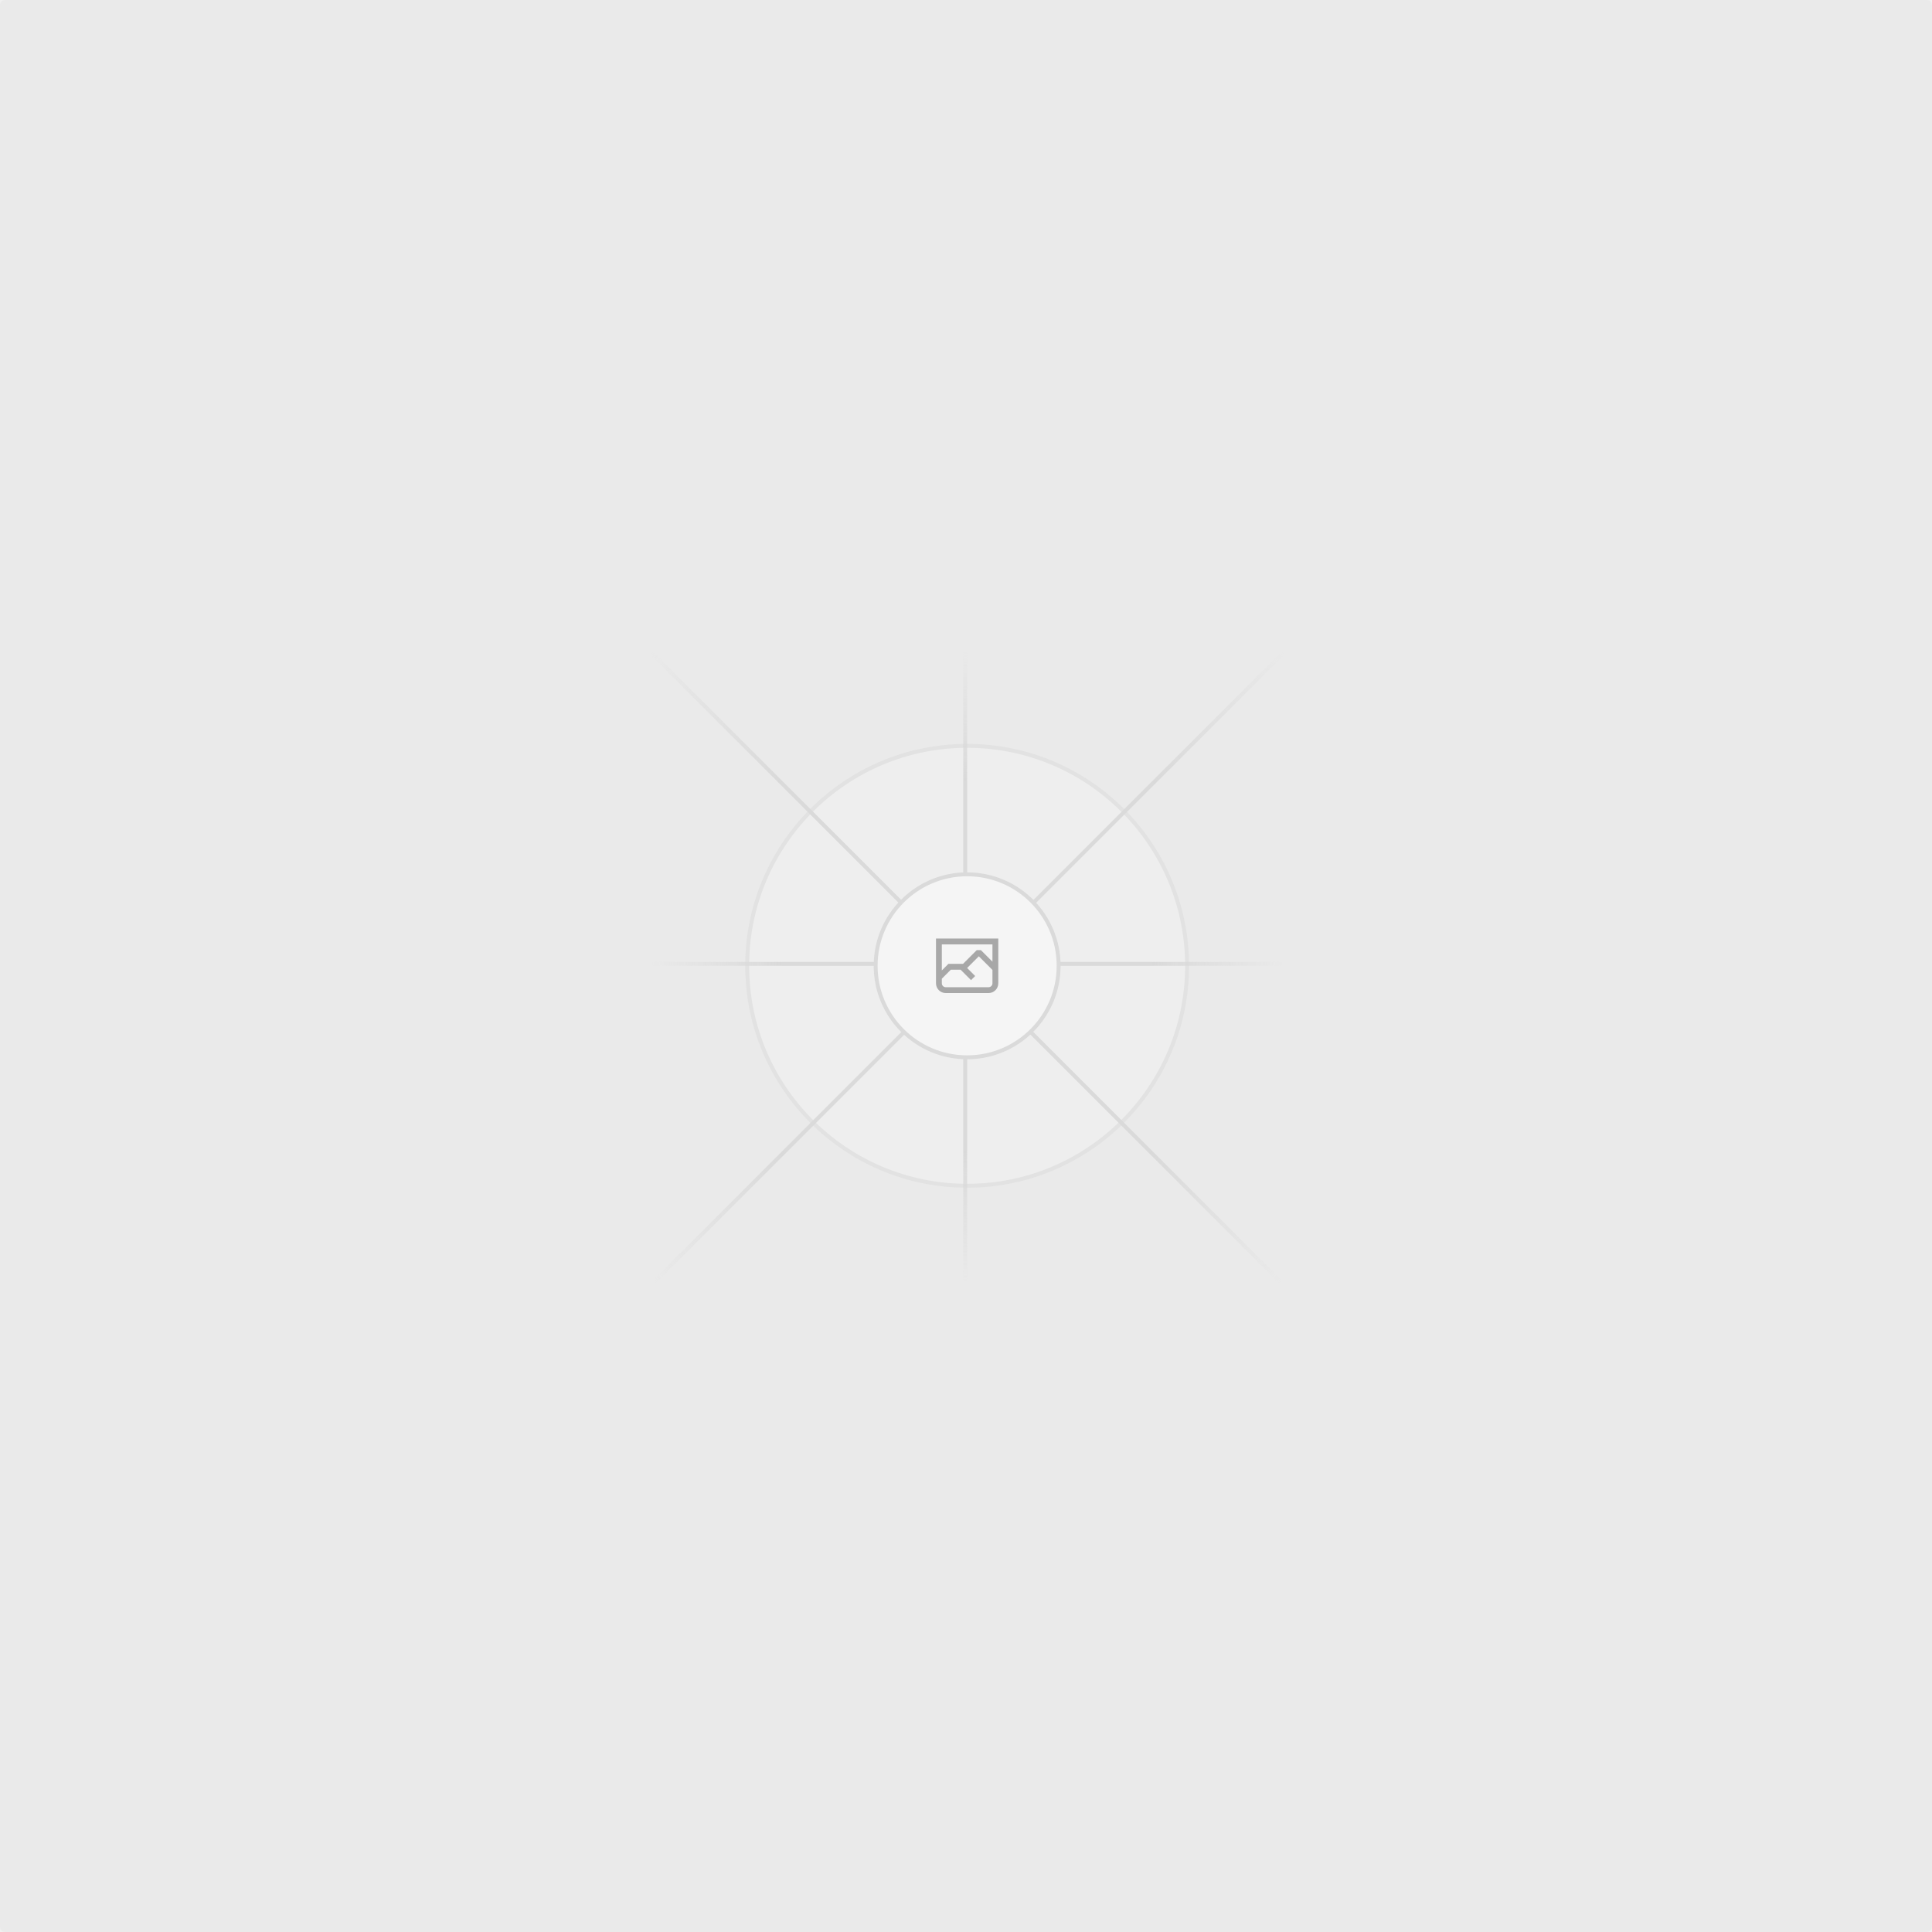
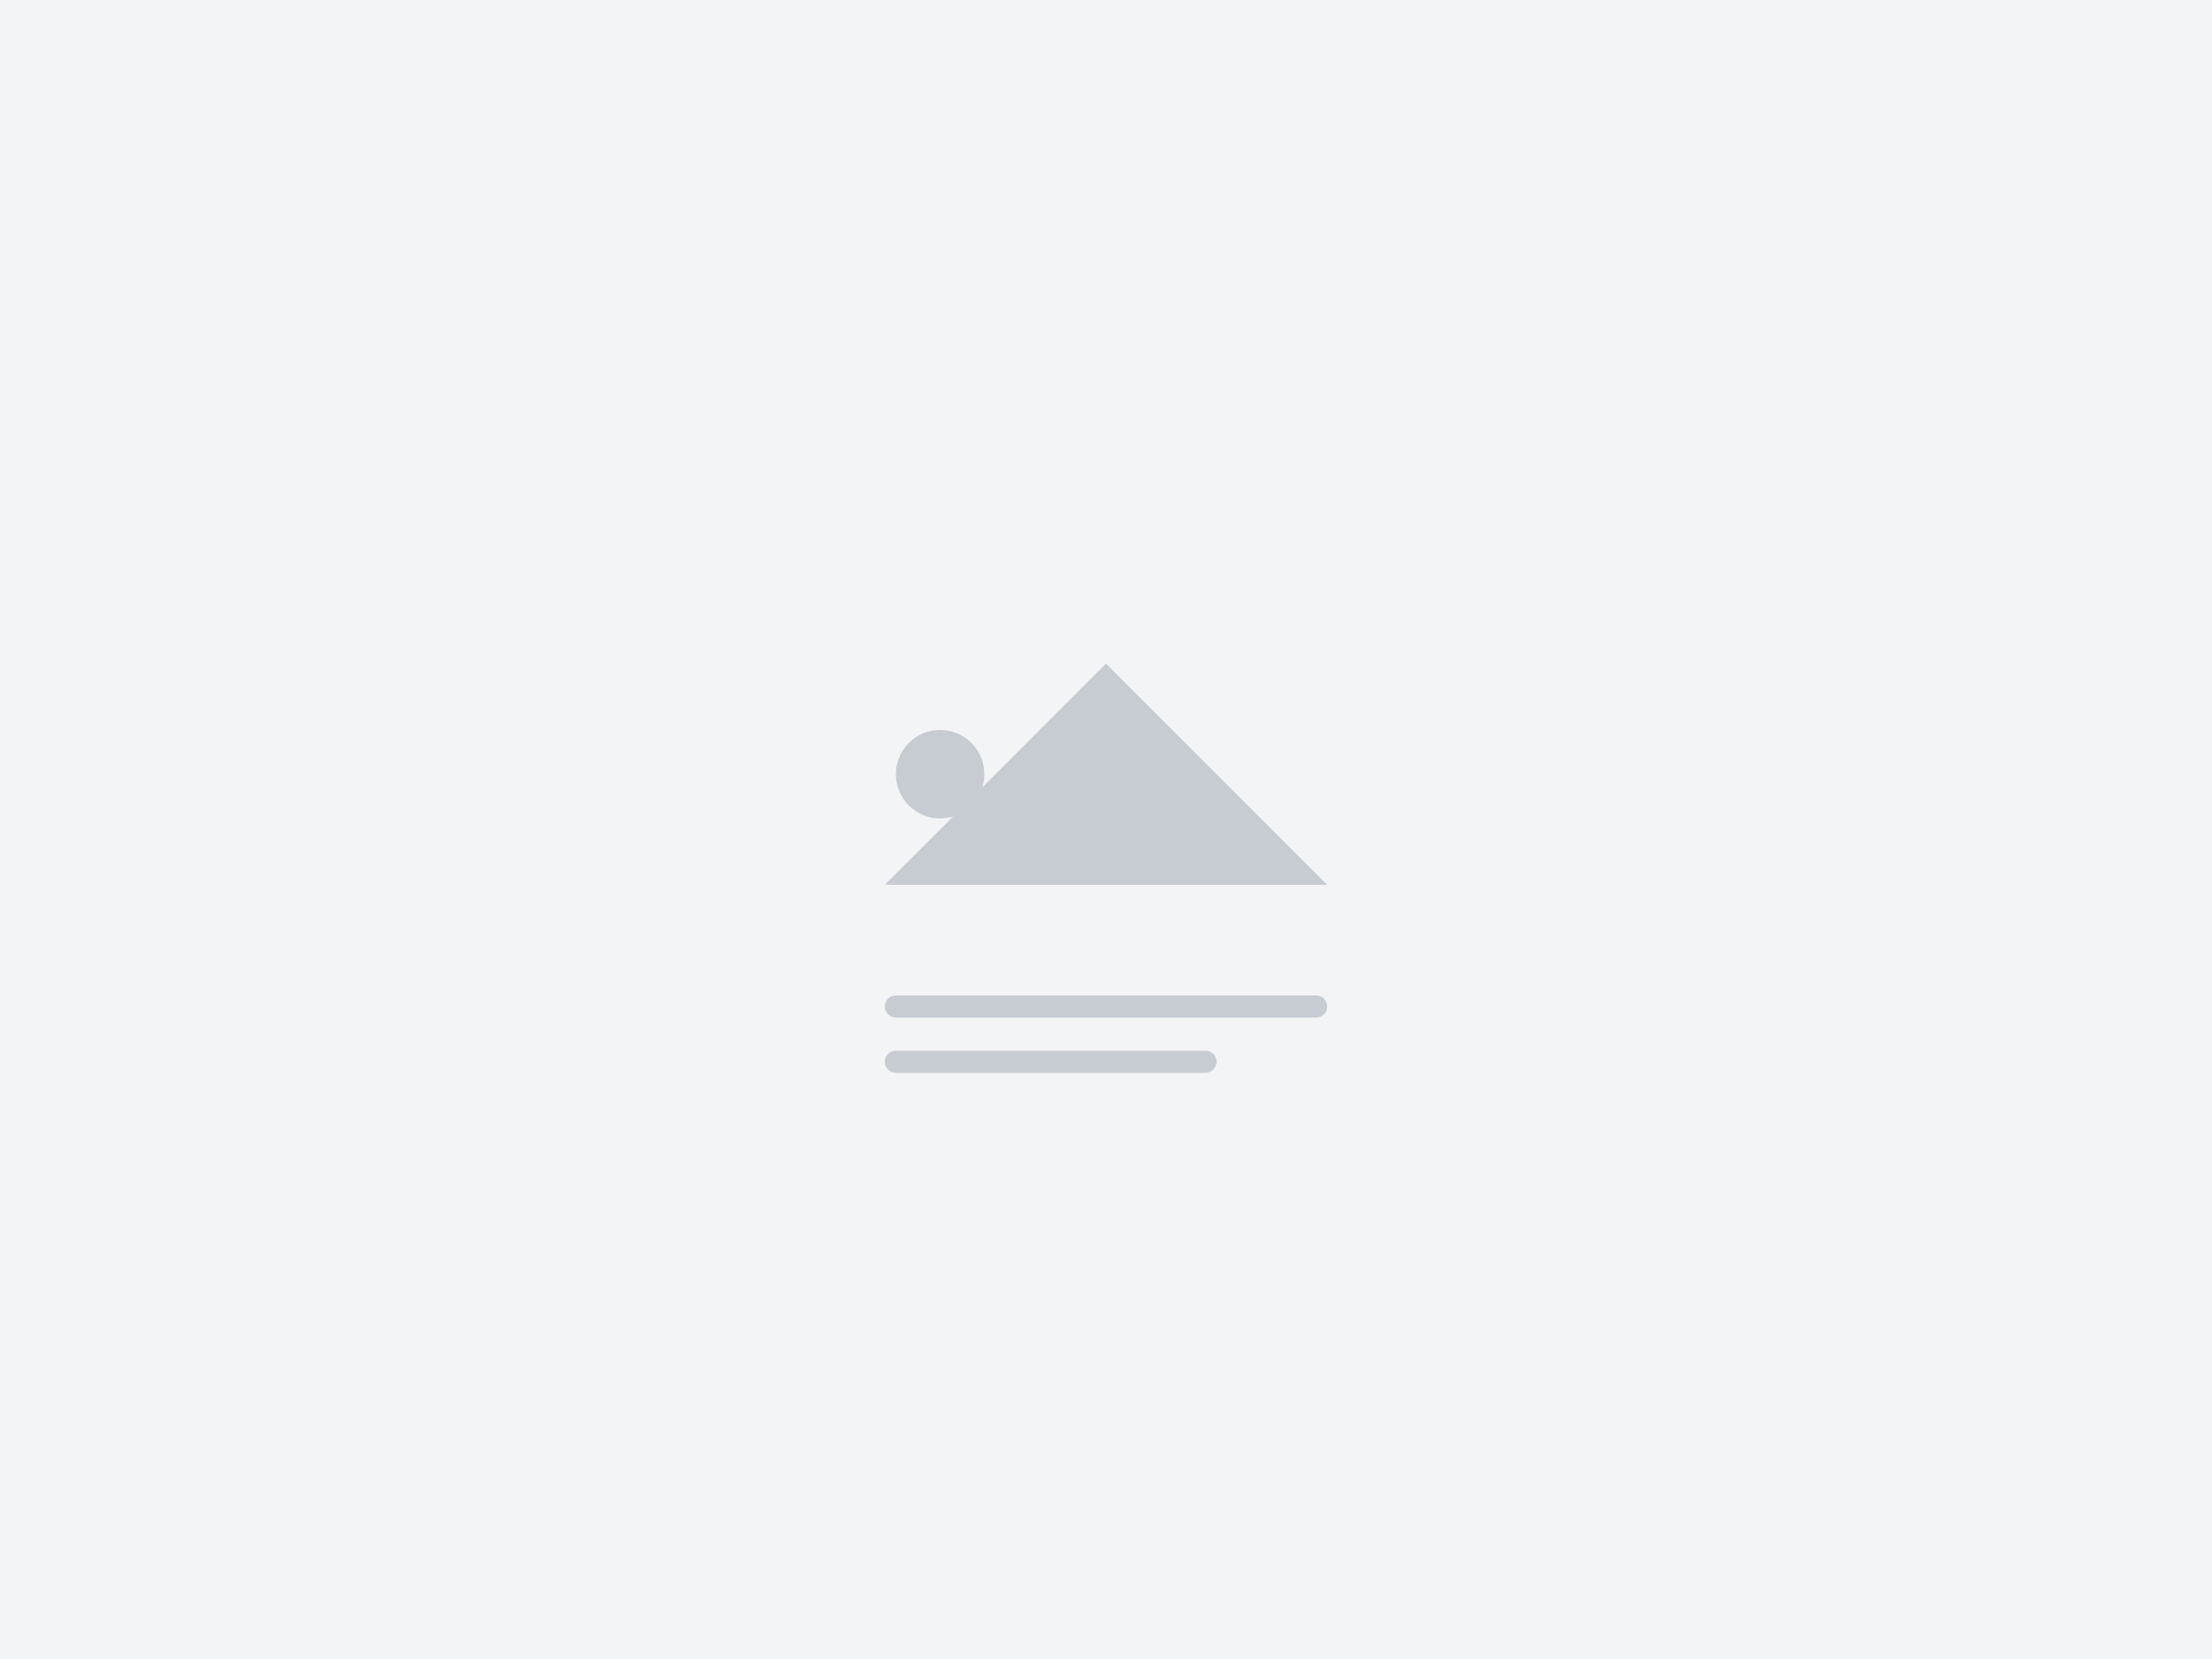
- <svg xmlns="http://www.w3.org/2000/svg" width="1200" height="1200" fill="none">
-   <rect width="1200" height="1200" fill="#EAEAEA" rx="3" />
-   <g opacity=".5">
-     <g opacity=".5">
-       <path fill="#FAFAFA" d="M600.709 736.5c-75.454 0-136.621-61.167-136.621-136.62 0-75.454 61.167-136.621 136.621-136.621 75.453 0 136.62 61.167 136.62 136.621 0 75.453-61.167 136.62-136.62 136.62Z" />
-       <path stroke="#C9C9C9" stroke-width="2.418" d="M600.709 736.5c-75.454 0-136.621-61.167-136.621-136.62 0-75.454 61.167-136.621 136.621-136.621 75.453 0 136.62 61.167 136.62 136.621 0 75.453-61.167 136.62-136.62 136.62Z" />
-     </g>
-     <path stroke="url(#a)" stroke-width="2.418" d="M0-1.209h553.581" transform="scale(1 -1) rotate(45 1163.11 91.165)" />
-     <path stroke="url(#b)" stroke-width="2.418" d="M404.846 598.671h391.726" />
-     <path stroke="url(#c)" stroke-width="2.418" d="M599.5 795.742V404.017" />
-     <path stroke="url(#d)" stroke-width="2.418" d="m795.717 796.597-391.441-391.44" />
-     <path fill="#fff" d="M600.709 656.704c-31.384 0-56.825-25.441-56.825-56.824 0-31.384 25.441-56.825 56.825-56.825 31.383 0 56.824 25.441 56.824 56.825 0 31.383-25.441 56.824-56.824 56.824Z" />
-     <g clip-path="url(#e)">
-       <path fill="#666" fill-rule="evenodd" d="M616.426 586.58h-31.434v16.176l3.553-3.554.531-.531h9.068l.074-.074 8.463-8.463h2.565l7.18 7.181V586.58Zm-15.715 14.654 3.698 3.699 1.283 1.282-2.565 2.565-1.282-1.283-5.2-5.199h-6.066l-5.514 5.514-.073.073v2.876a2.418 2.418 0 0 0 2.418 2.418h26.598a2.418 2.418 0 0 0 2.418-2.418v-8.317l-8.463-8.463-7.181 7.181-.071.072Zm-19.347 5.442v4.085a6.045 6.045 0 0 0 6.046 6.045h26.598a6.044 6.044 0 0 0 6.045-6.045v-7.108l1.356-1.355-1.282-1.283-.074-.073v-17.989h-38.689v23.43l-.146.146.146.147Z" clip-rule="evenodd" />
-     </g>
-     <path stroke="#C9C9C9" stroke-width="2.418" d="M600.709 656.704c-31.384 0-56.825-25.441-56.825-56.824 0-31.384 25.441-56.825 56.825-56.825 31.383 0 56.824 25.441 56.824 56.825 0 31.383-25.441 56.824-56.824 56.824Z" />
+ <svg xmlns="http://www.w3.org/2000/svg" width="400" height="300" viewBox="0 0 400 300" fill="none">
+   <rect width="400" height="300" fill="#f3f4f6" />
+   <g opacity="0.5">
+     <path d="M200 120L240 160H160L200 120Z" fill="#9ca3af" />
+     <circle cx="170" cy="140" r="8" fill="#9ca3af" />
+     <rect x="160" y="180" width="80" height="4" rx="2" fill="#9ca3af" />
+     <rect x="160" y="190" width="60" height="4" rx="2" fill="#9ca3af" />
  </g>
-   <defs>
-     <linearGradient id="a" x1="554.061" x2="-.48" y1=".083" y2=".087" gradientUnits="userSpaceOnUse">
-       <stop stop-color="#C9C9C9" stop-opacity="0" />
-       <stop offset=".208" stop-color="#C9C9C9" />
-       <stop offset=".792" stop-color="#C9C9C9" />
-       <stop offset="1" stop-color="#C9C9C9" stop-opacity="0" />
-     </linearGradient>
-     <linearGradient id="b" x1="796.912" x2="404.507" y1="599.963" y2="599.965" gradientUnits="userSpaceOnUse">
-       <stop stop-color="#C9C9C9" stop-opacity="0" />
-       <stop offset=".208" stop-color="#C9C9C9" />
-       <stop offset=".792" stop-color="#C9C9C9" />
-       <stop offset="1" stop-color="#C9C9C9" stop-opacity="0" />
-     </linearGradient>
-     <linearGradient id="c" x1="600.792" x2="600.794" y1="403.677" y2="796.082" gradientUnits="userSpaceOnUse">
-       <stop stop-color="#C9C9C9" stop-opacity="0" />
-       <stop offset=".208" stop-color="#C9C9C9" />
-       <stop offset=".792" stop-color="#C9C9C9" />
-       <stop offset="1" stop-color="#C9C9C9" stop-opacity="0" />
-     </linearGradient>
-     <linearGradient id="d" x1="404.85" x2="796.972" y1="403.903" y2="796.02" gradientUnits="userSpaceOnUse">
-       <stop stop-color="#C9C9C9" stop-opacity="0" />
-       <stop offset=".208" stop-color="#C9C9C9" />
-       <stop offset=".792" stop-color="#C9C9C9" />
-       <stop offset="1" stop-color="#C9C9C9" stop-opacity="0" />
-     </linearGradient>
-     <clipPath id="e">
-       <path fill="#fff" d="M581.364 580.535h38.689v38.689h-38.689z" />
-     </clipPath>
-   </defs>
</svg>
